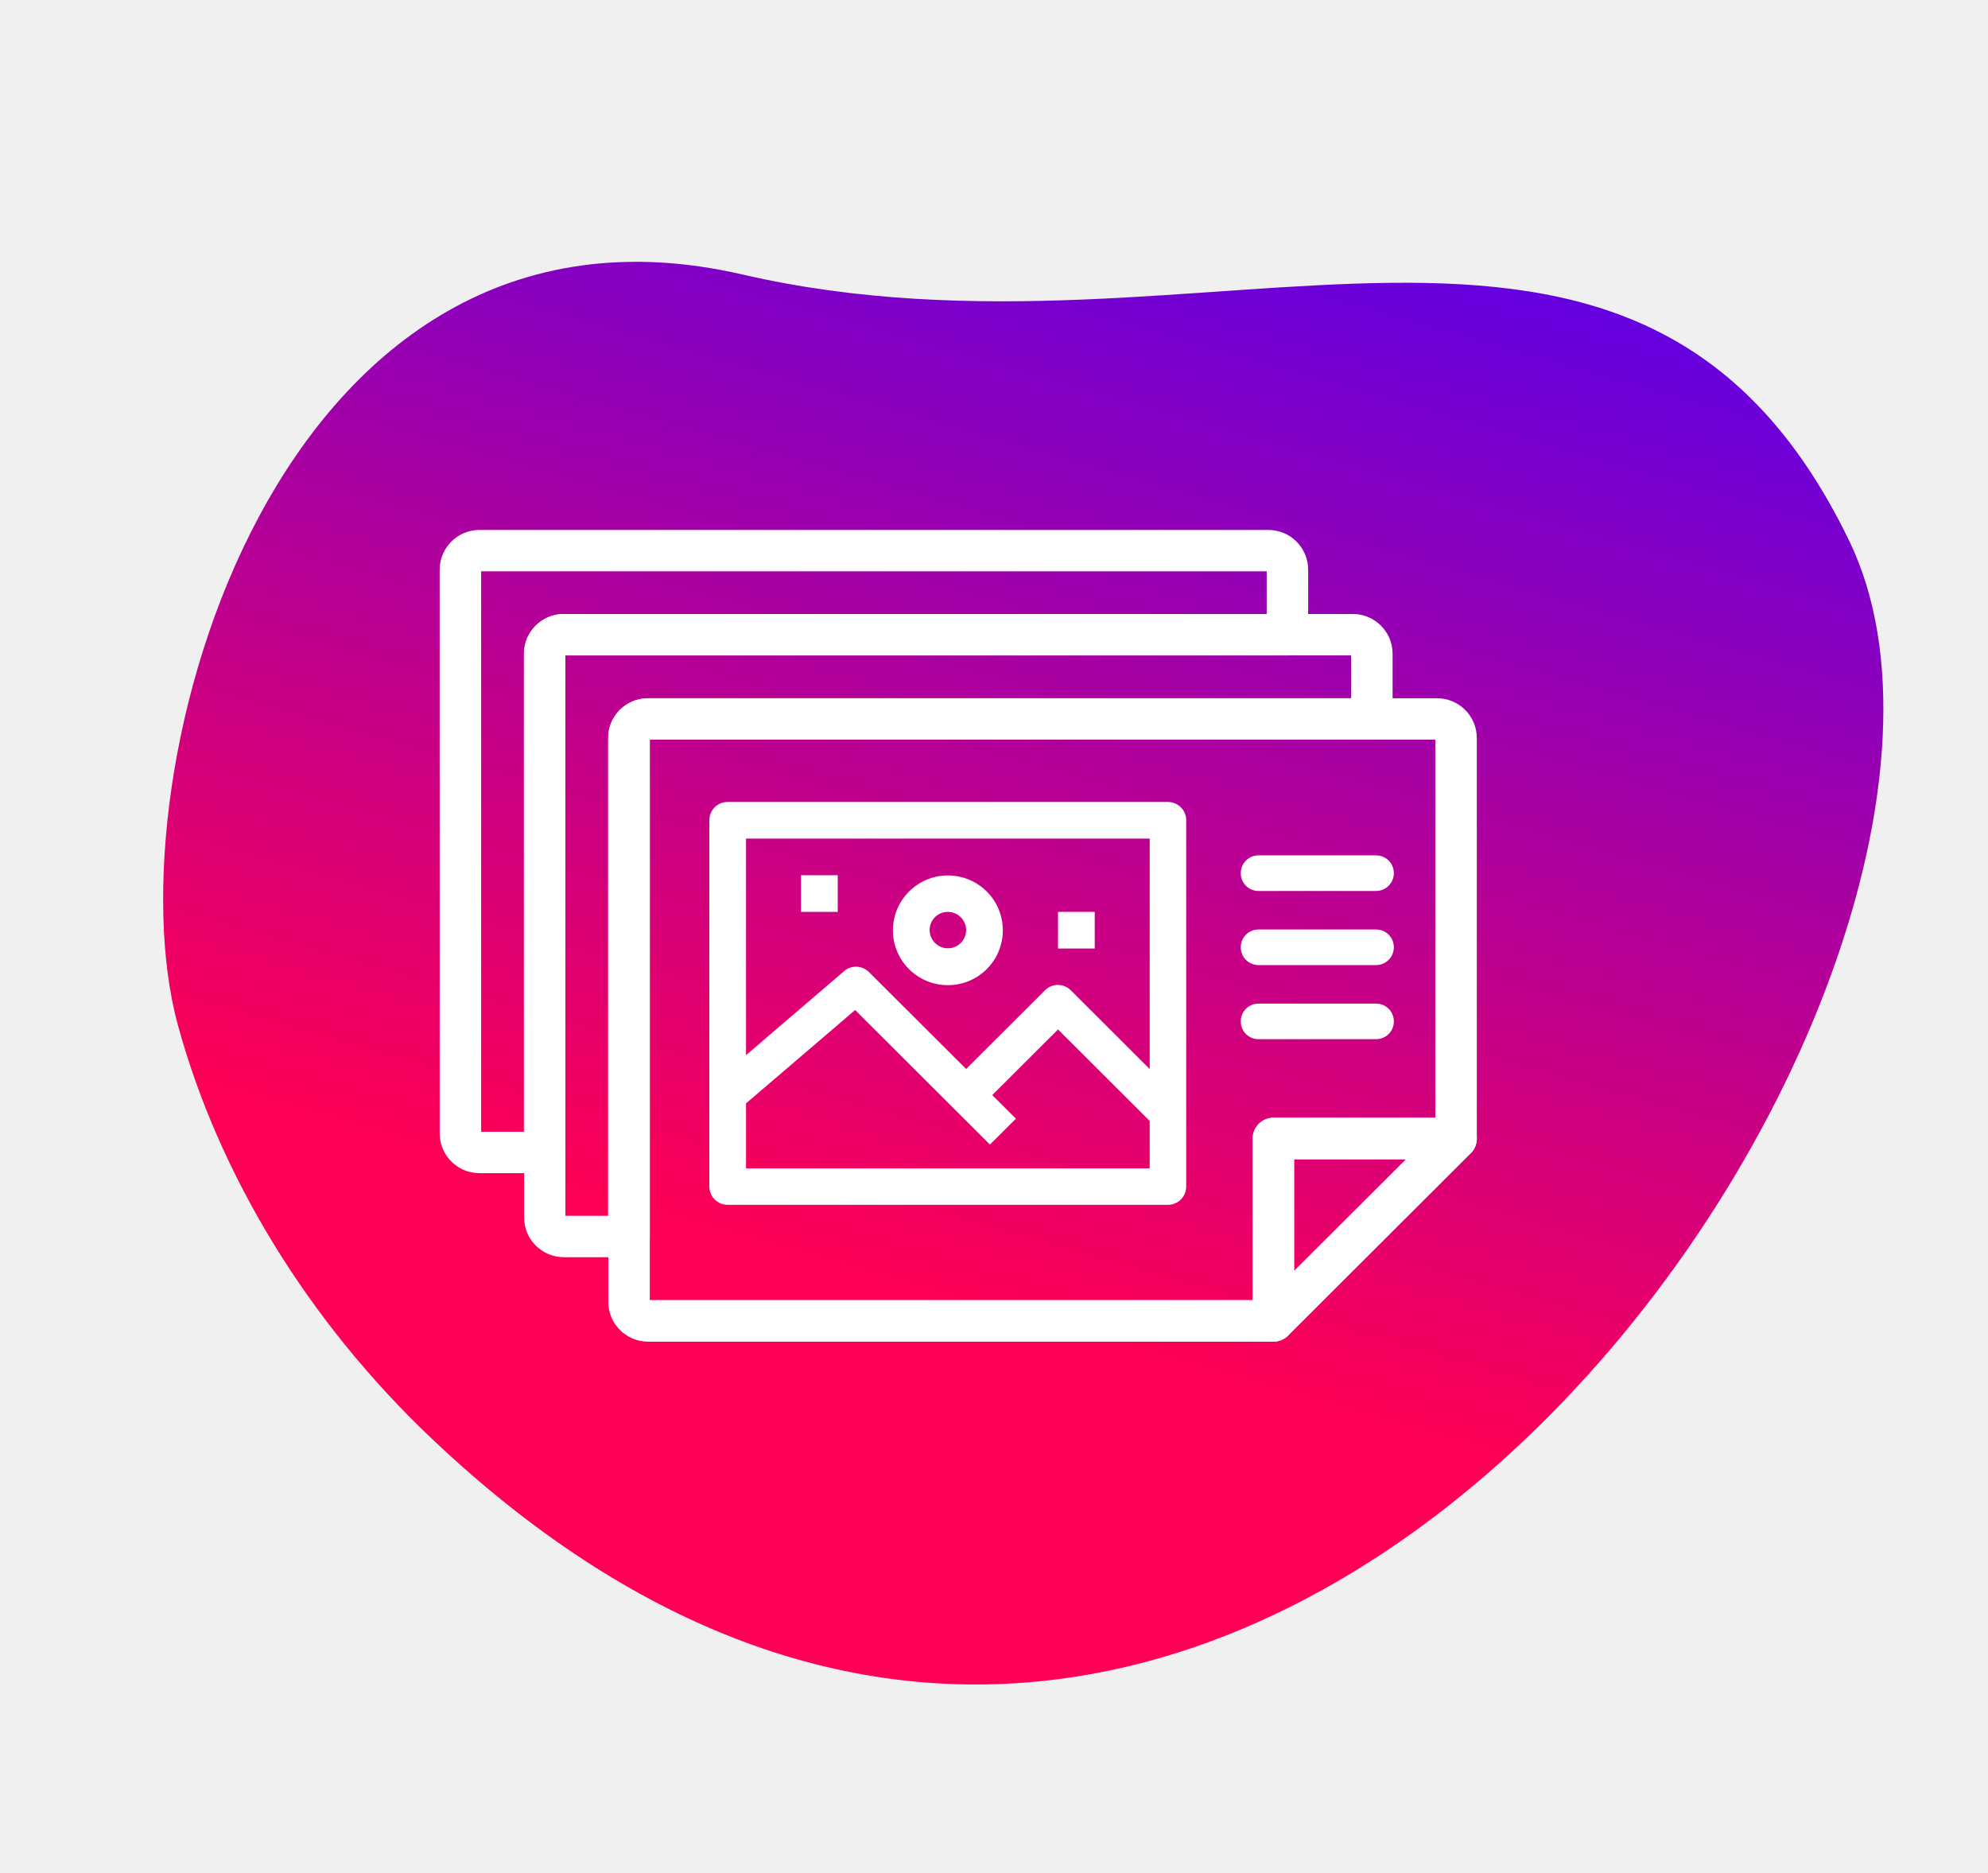
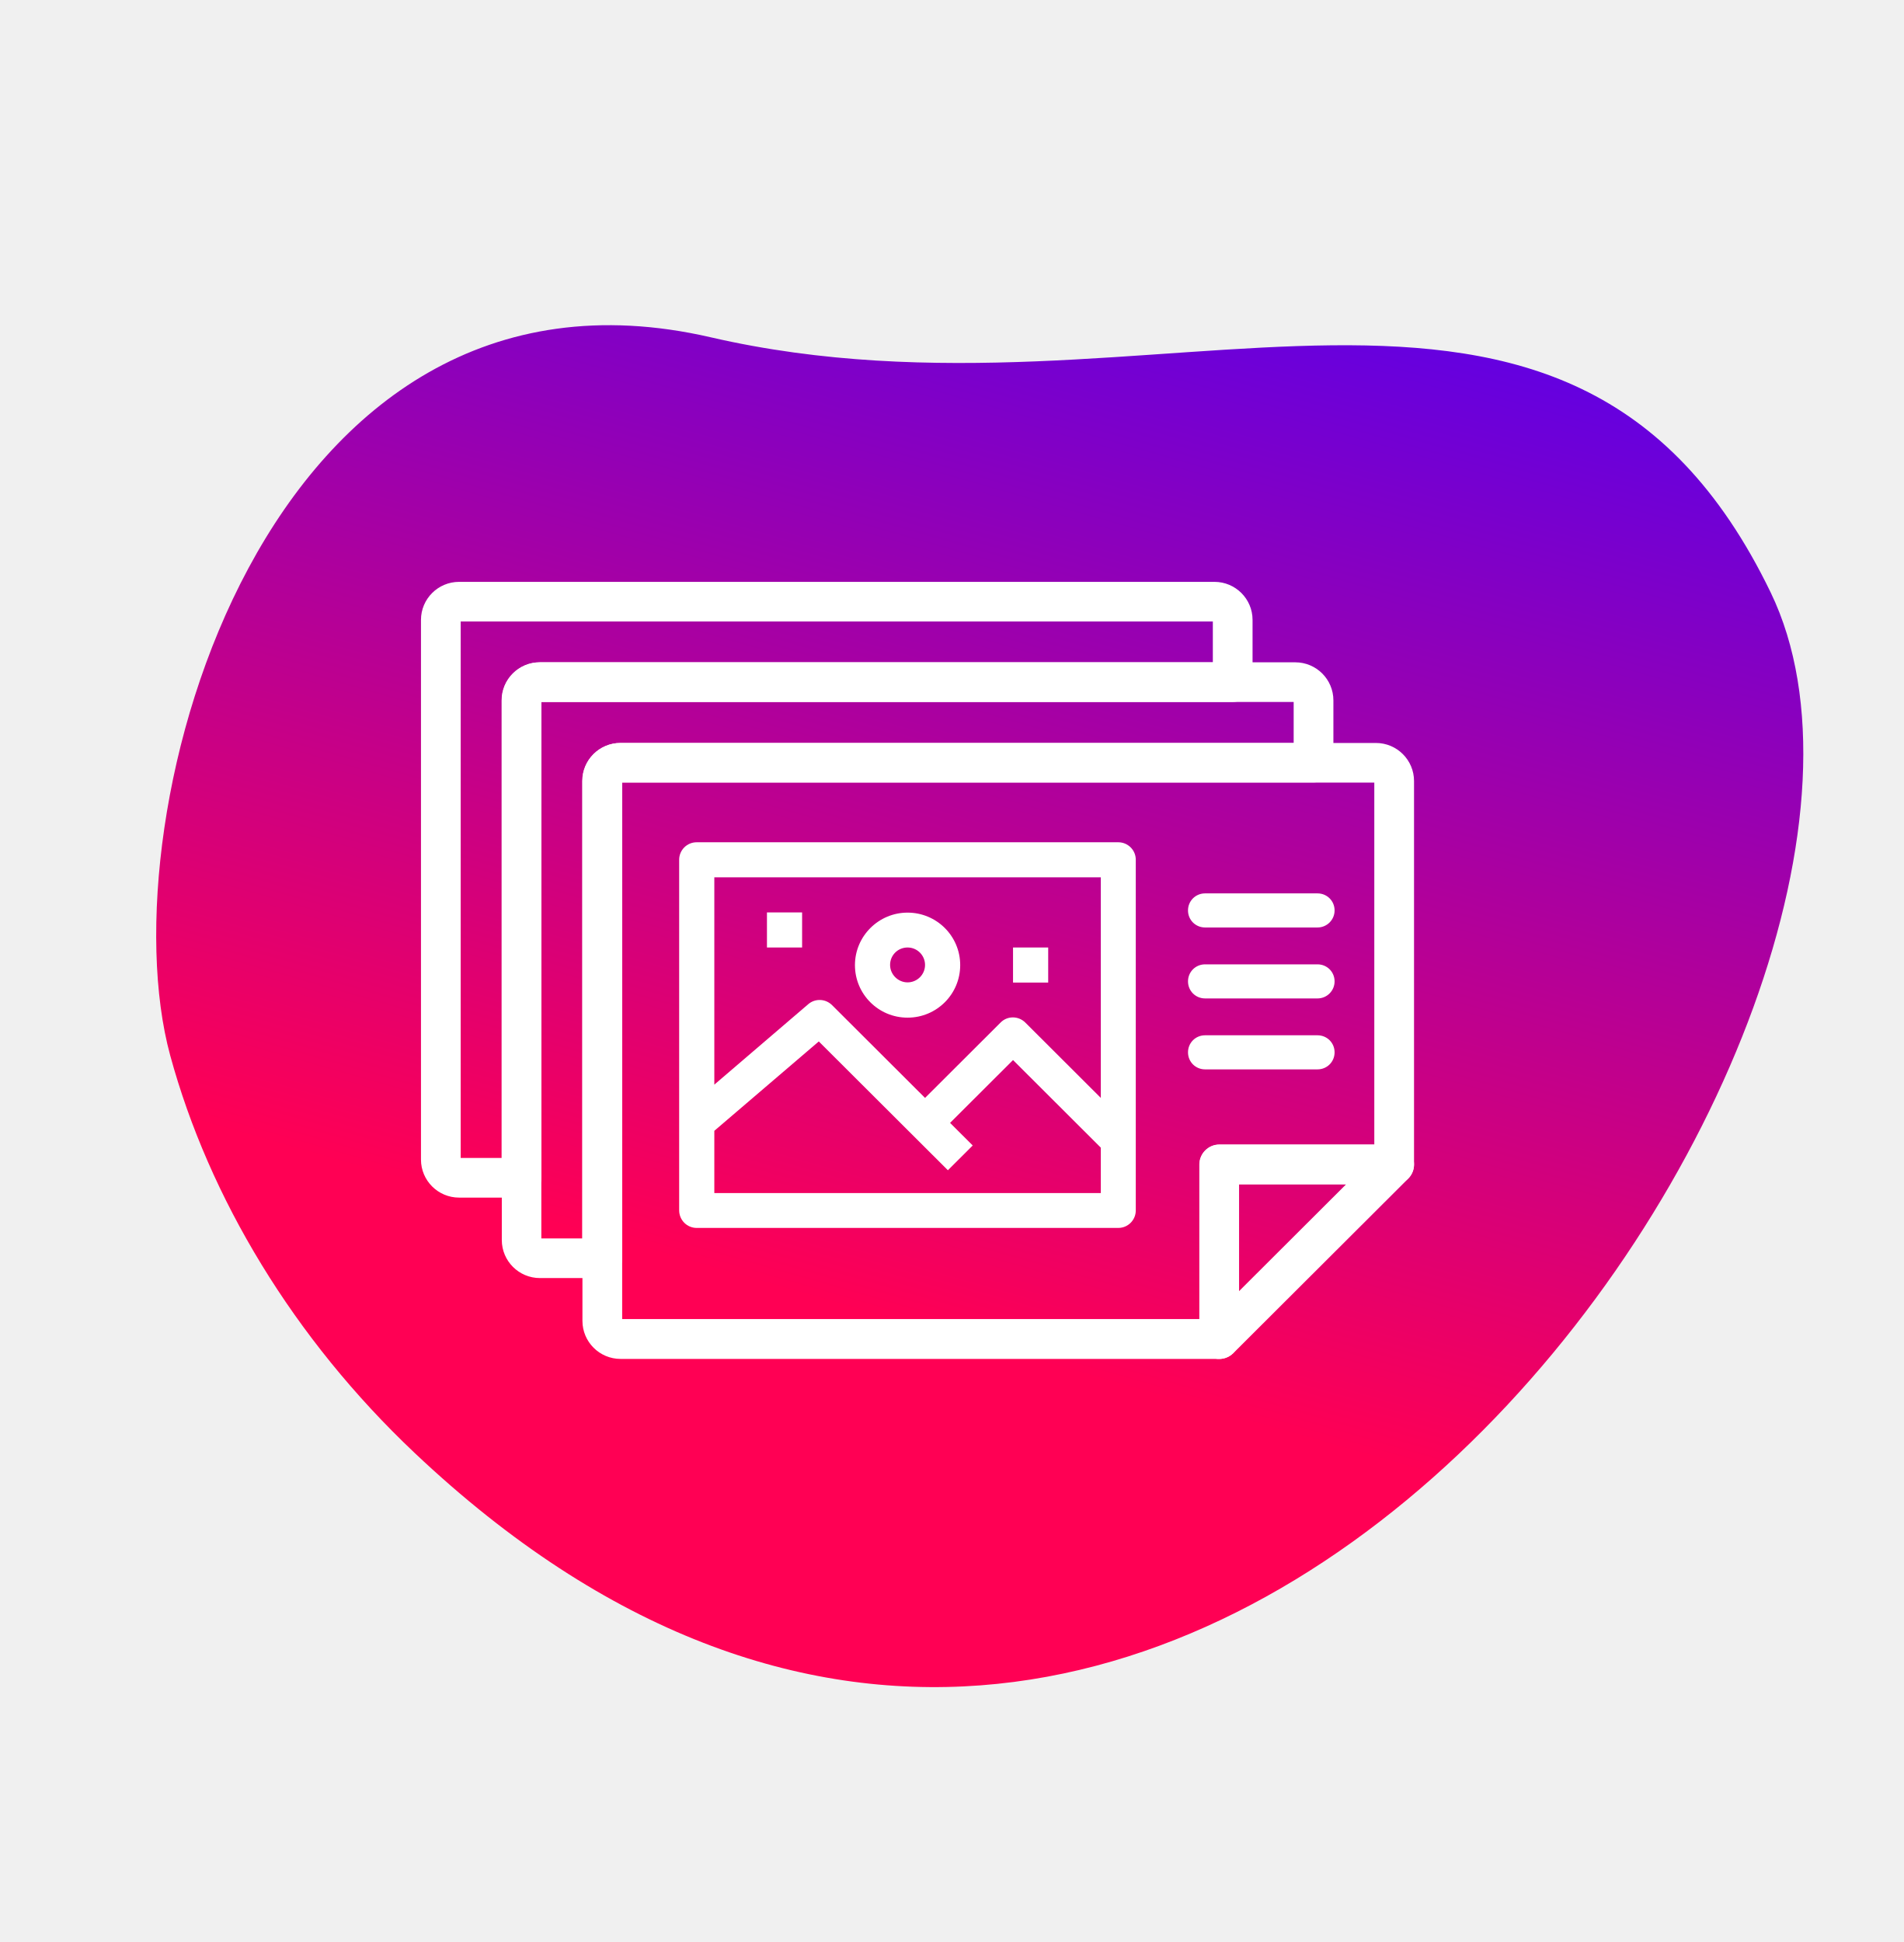
- <svg xmlns="http://www.w3.org/2000/svg" width="155" height="146" viewBox="0 0 155 146" fill="none">
+ <svg xmlns="http://www.w3.org/2000/svg" width="148" height="151" viewBox="0 0 155 146" fill="none">
  <path d="M33.765 112.246C23.918 102.943 17.023 91.472 13.861 79.881C8.556 60.422 21.488 12.997 57.88 21.397C94.272 29.796 127.581 7.807 144.188 42.18C160.794 76.553 96.556 171.601 33.765 112.246Z" fill="url(#paint0_linear)" />
  <path d="M107.284 69.456H98.13C97.354 69.456 96.739 68.843 96.739 68.068C96.739 67.293 97.354 66.68 98.13 66.68H107.284C108.06 66.68 108.675 67.293 108.675 68.068C108.675 68.827 108.06 69.456 107.284 69.456Z" fill="white" />
  <path d="M107.284 75.234H98.13C97.354 75.234 96.739 74.62 96.739 73.846C96.739 73.071 97.354 72.458 98.13 72.458H107.284C108.06 72.458 108.675 73.071 108.675 73.846C108.675 74.604 108.06 75.234 107.284 75.234Z" fill="white" />
  <path d="M107.284 81.011H98.13C97.354 81.011 96.739 80.398 96.739 79.623C96.739 78.849 97.354 78.235 98.13 78.235H107.284C108.06 78.235 108.675 78.849 108.675 79.623C108.675 80.398 108.06 81.011 107.284 81.011Z" fill="white" />
  <path d="M115.144 57.53V88.757C115.144 89.645 114.416 90.371 113.527 90.371H100.896V102.975C100.896 103.863 100.168 104.589 99.278 104.589H50.533C48.819 104.589 47.428 103.201 47.428 101.491V57.53C47.428 55.819 48.819 54.431 50.533 54.431H112.039C113.753 54.431 115.144 55.819 115.144 57.53ZM111.909 87.127V57.659H50.663V101.345H97.677V88.741C97.677 87.854 98.405 87.127 99.294 87.127H111.909Z" fill="white" />
  <path d="M108.578 50.962V56.029C108.578 56.916 107.85 57.643 106.961 57.643H50.663V96.391C50.663 97.278 49.935 98.005 49.046 98.005H43.967C42.253 98.005 40.862 96.617 40.862 94.906V50.962C40.862 49.251 42.253 47.863 43.967 47.863H105.473C107.187 47.863 108.578 49.251 108.578 50.962ZM105.343 54.431V51.091H44.081V94.777H47.412V57.53C47.412 55.819 48.803 54.431 50.517 54.431H105.343Z" fill="white" />
  <path d="M101.995 44.409V49.477C101.995 50.364 101.268 51.091 100.378 51.091L44.081 51.091L44.081 89.839C44.081 90.726 43.353 91.453 42.463 91.453H37.385C35.671 91.453 34.28 90.065 34.28 88.354V44.409C34.28 42.699 35.671 41.311 37.385 41.311H98.89C100.605 41.311 101.995 42.699 101.995 44.409ZM98.761 47.863V44.538H37.514V88.225H40.846V50.962C40.846 49.251 42.237 47.863 43.951 47.863H98.761Z" fill="white" />
  <path d="M115.144 88.757C115.144 89.177 114.982 89.597 114.675 89.903L100.427 104.121C99.958 104.589 99.262 104.718 98.664 104.476C98.065 104.234 97.661 103.637 97.661 102.991V88.757C97.661 87.87 98.389 87.144 99.278 87.144H113.527C114.174 87.144 114.772 87.531 115.015 88.144C115.112 88.338 115.144 88.548 115.144 88.757ZM100.896 99.07L109.613 90.371L100.896 90.371L100.896 99.07Z" fill="white" />
  <path d="M56.728 93.922H91.063C91.855 93.922 92.486 93.276 92.486 92.501V63.937C92.486 63.146 91.839 62.517 91.063 62.517H56.728C55.935 62.517 55.304 63.162 55.304 63.937V92.485C55.304 93.292 55.951 93.922 56.728 93.922ZM58.167 86.014L66.674 78.736L77.186 89.225L79.208 87.208L77.364 85.368L82.491 80.252L89.639 87.386V91.081H58.167V86.014ZM89.639 65.373V83.335L83.494 77.202C82.928 76.638 82.022 76.638 81.472 77.202L75.326 83.335L67.757 75.782C67.224 75.25 66.383 75.217 65.817 75.701L58.167 82.254V65.373H89.639Z" fill="white" />
  <path d="M73.903 76.799C76.281 76.799 78.189 74.879 78.189 72.522C78.189 70.15 76.265 68.246 73.903 68.246C71.542 68.246 69.618 70.166 69.618 72.522C69.618 74.879 71.526 76.799 73.903 76.799ZM73.903 71.086C74.696 71.086 75.326 71.731 75.326 72.506C75.326 73.297 74.68 73.926 73.903 73.926C73.127 73.926 72.48 73.281 72.48 72.506C72.48 71.715 73.111 71.086 73.903 71.086Z" fill="white" />
  <path d="M65.315 68.23H62.453V71.086H65.315V68.23Z" fill="white" />
  <path d="M85.354 71.086H82.491V73.942H85.354V71.086Z" fill="white" />
  <defs>
    <linearGradient id="paint0_linear" x1="179.192" y1="19.115" x2="102.842" y2="286.048" gradientUnits="userSpaceOnUse">
      <stop stop-color="#4200FF" />
      <stop offset="0.391" stop-color="#FF0054" />
    </linearGradient>
  </defs>
</svg>
